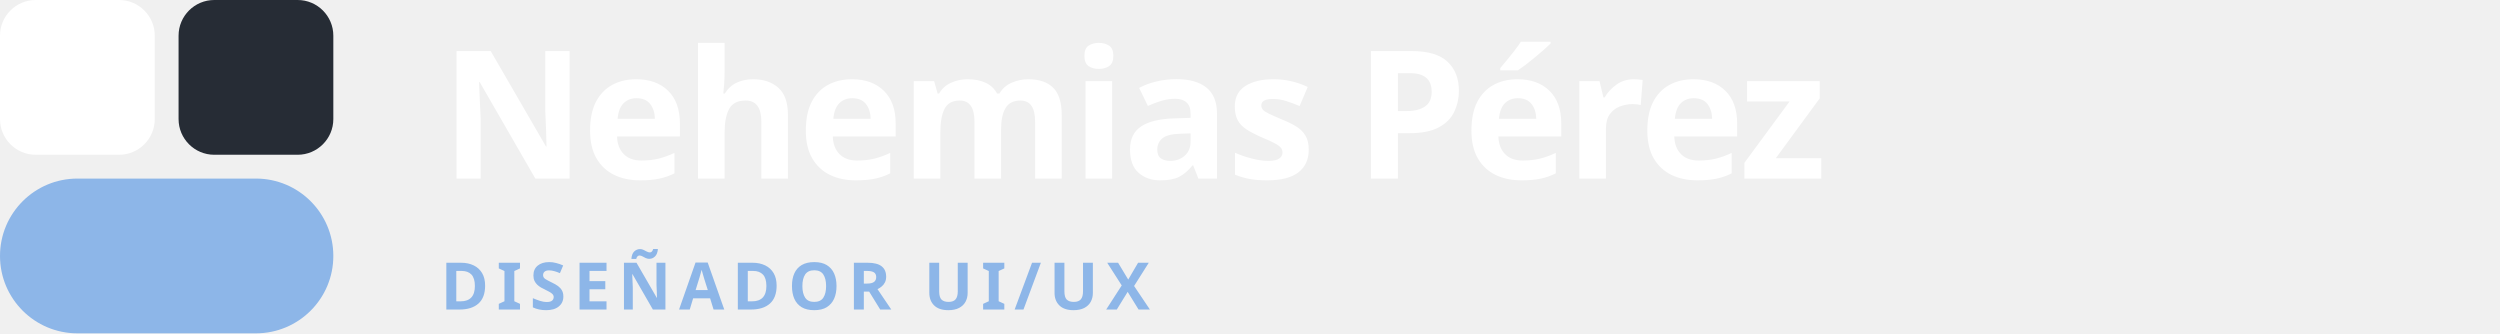
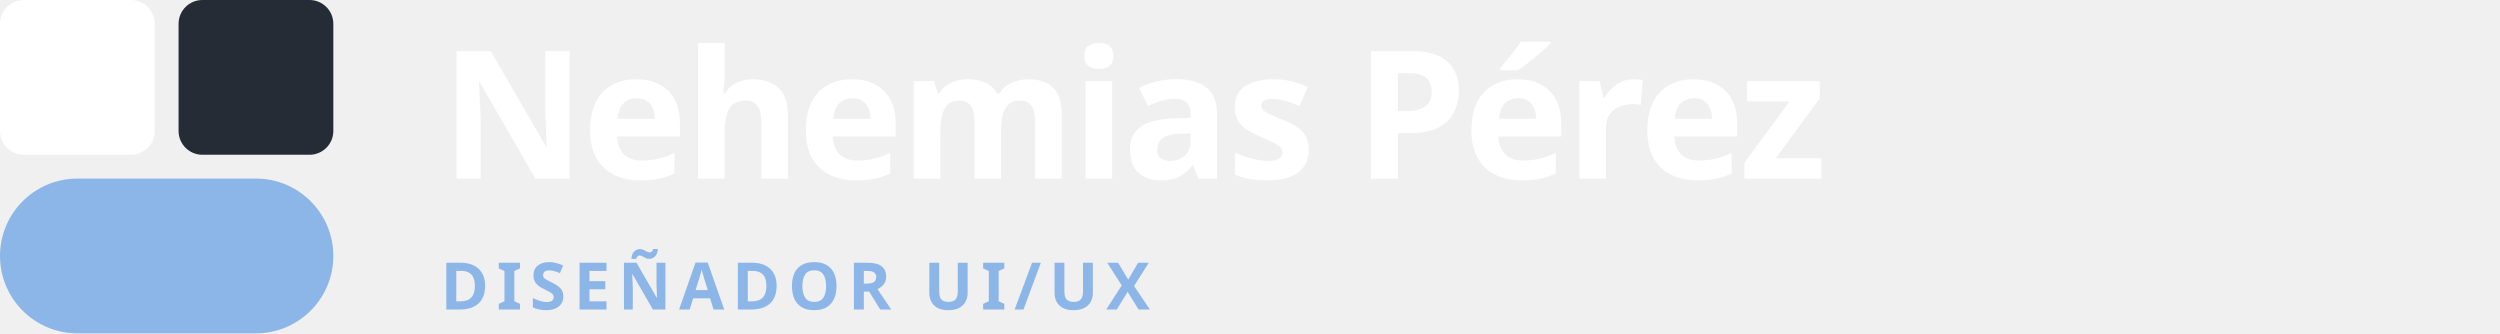
<svg xmlns="http://www.w3.org/2000/svg" viewBox="0 0 420 56" width="420" height="56" role="img" aria-labelledby="t">
  <g>
-     <rect x="0" y="0" width="26" height="26" rx="6" fill="#FFFFFF" />
-     <rect x="30" y="0" width="26" height="26" rx="6" fill="#262C35" />
+     <rect x="0" y="0" width="26" height="26" rx="4" fill="#FFFFFF" />
+     <rect x="30" y="0" width="26" height="26" rx="4" fill="#262C35" />
    <rect x="0" y="30" width="56" height="26" rx="13" fill="#8DB6E8" />
  </g>
  <text x="74" y="30" font-family="'Bricolage Grotesque', 'Instrument Sans', system-ui, sans-serif" font-weight="800" font-size="30" letter-spacing="-0.6" fill="#FFFFFF">Nehemias Pérez</text>
  <text x="74" y="52" font-family="'Instrument Sans', system-ui, sans-serif" font-weight="700" font-size="11" letter-spacing="1.3" fill="#8DB6E8">DISEÑADOR UI/UX</text>
</svg>
